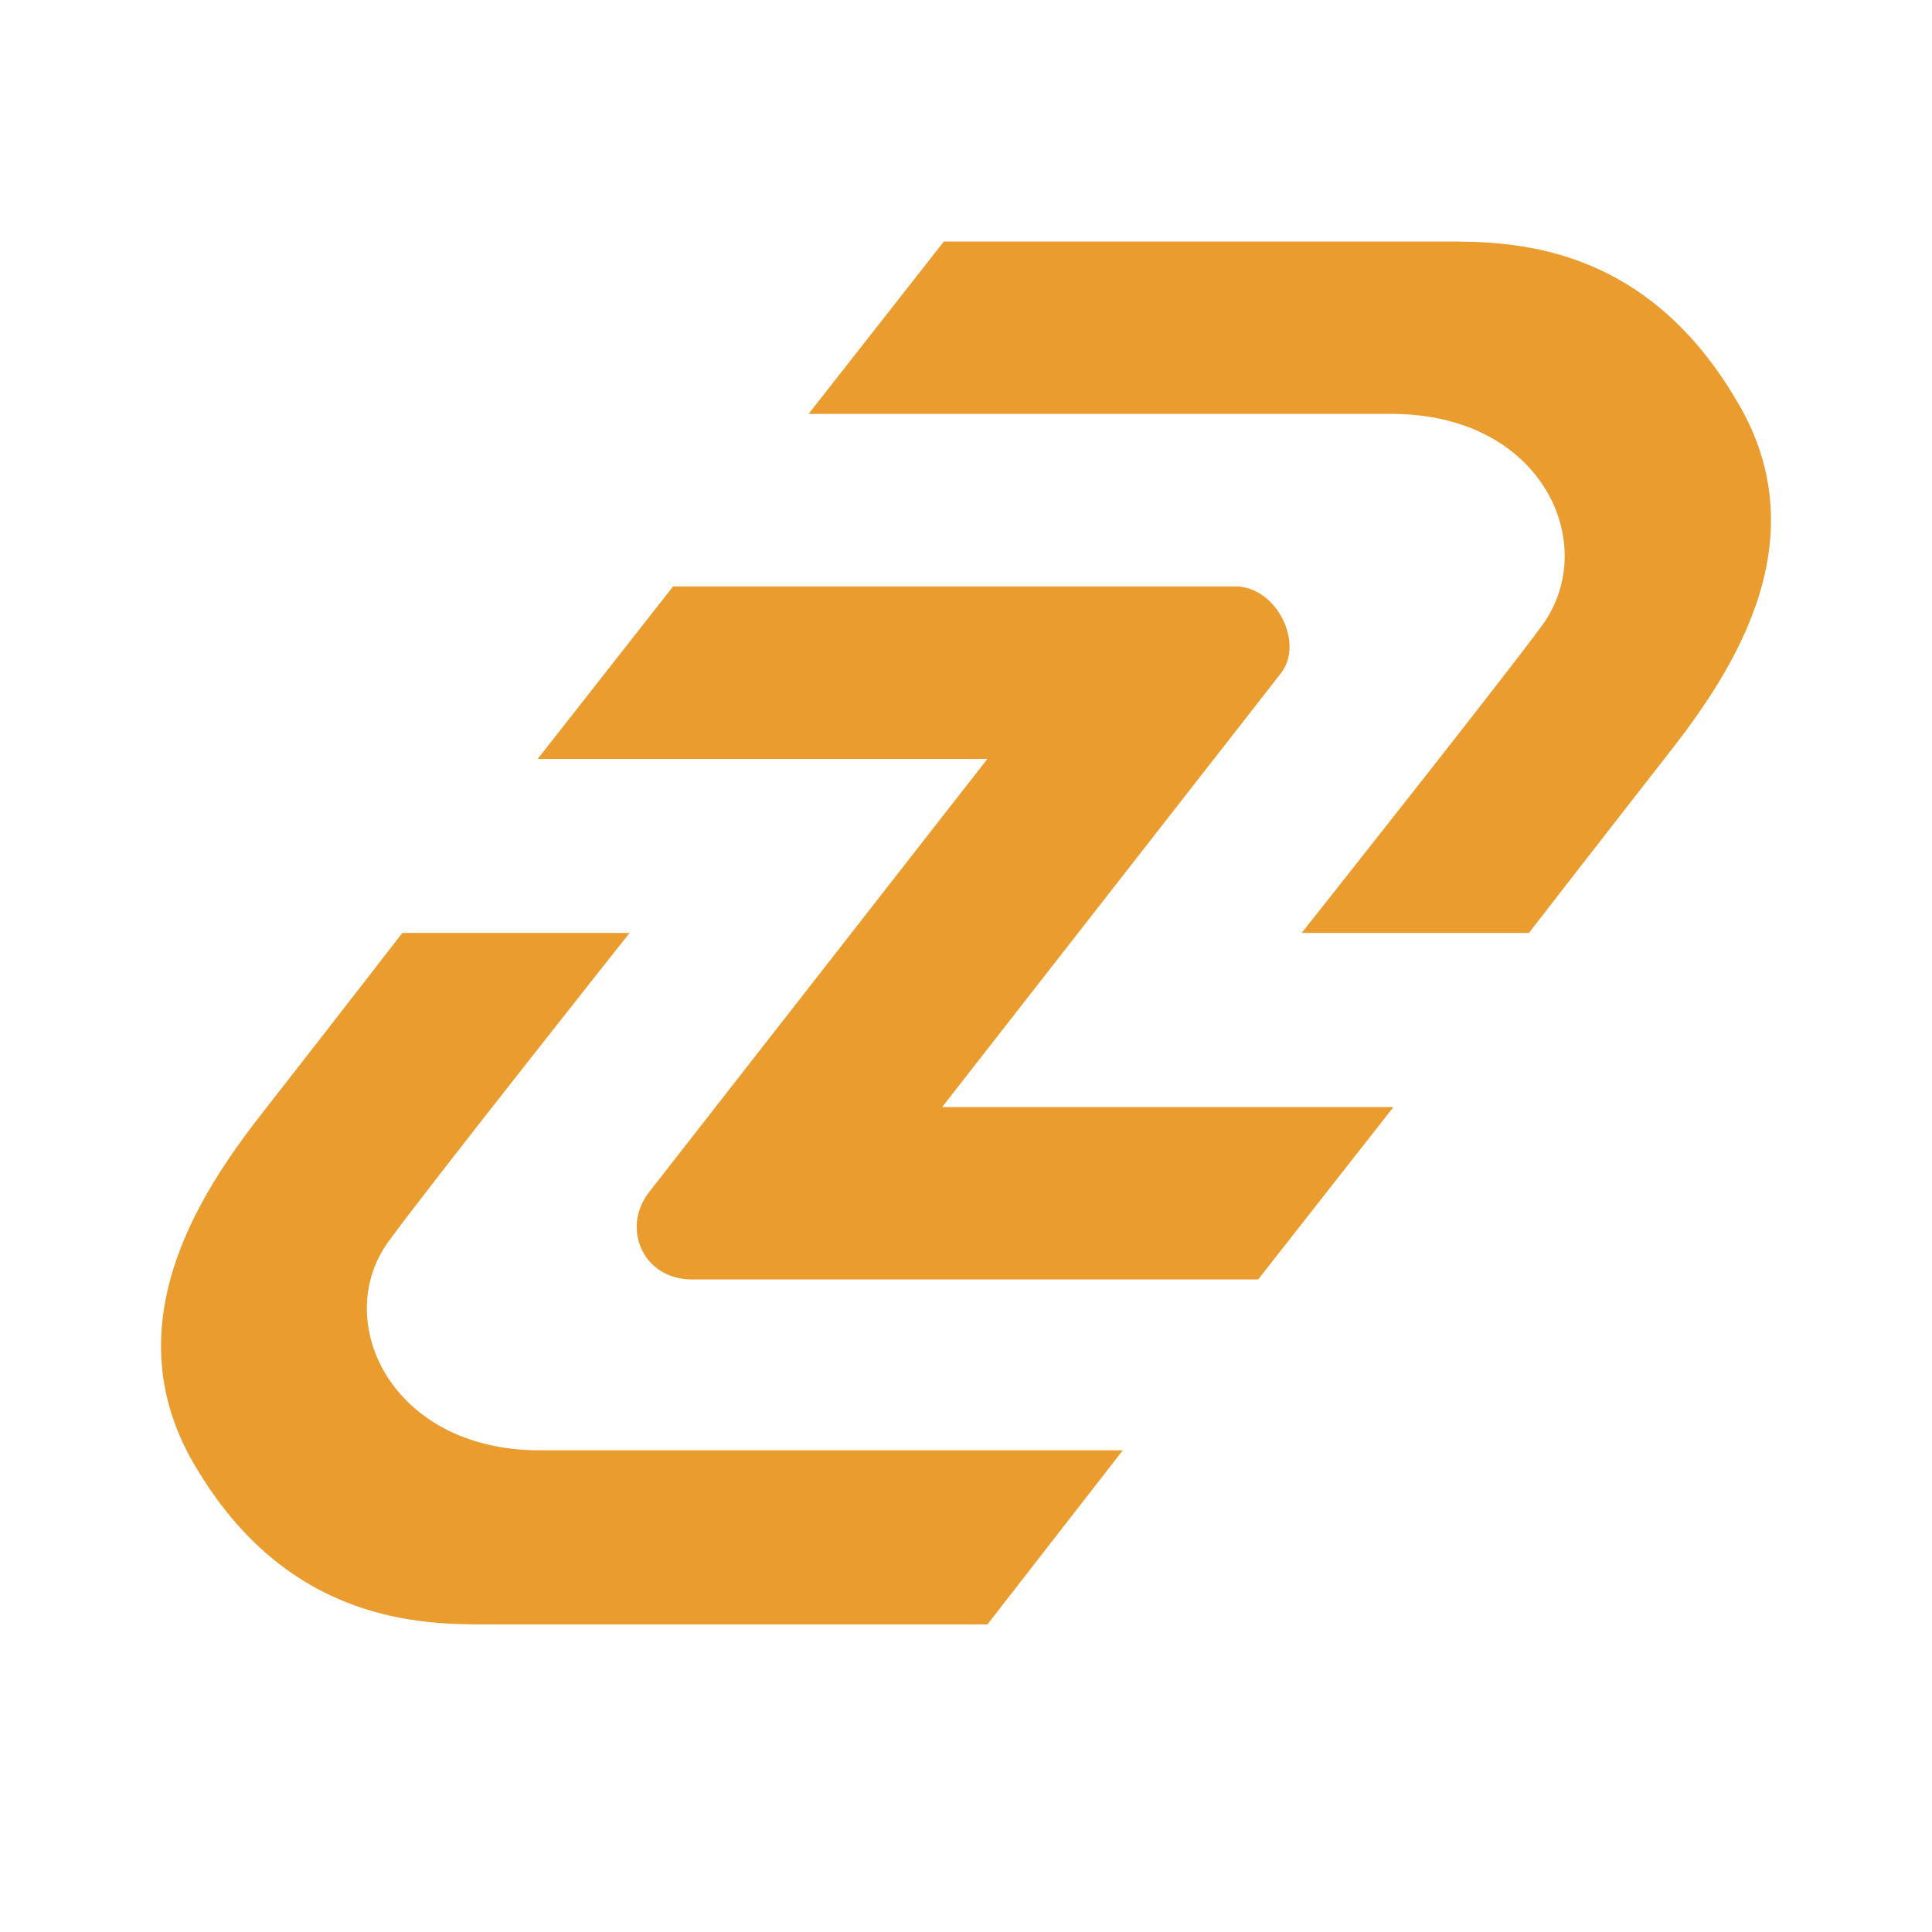
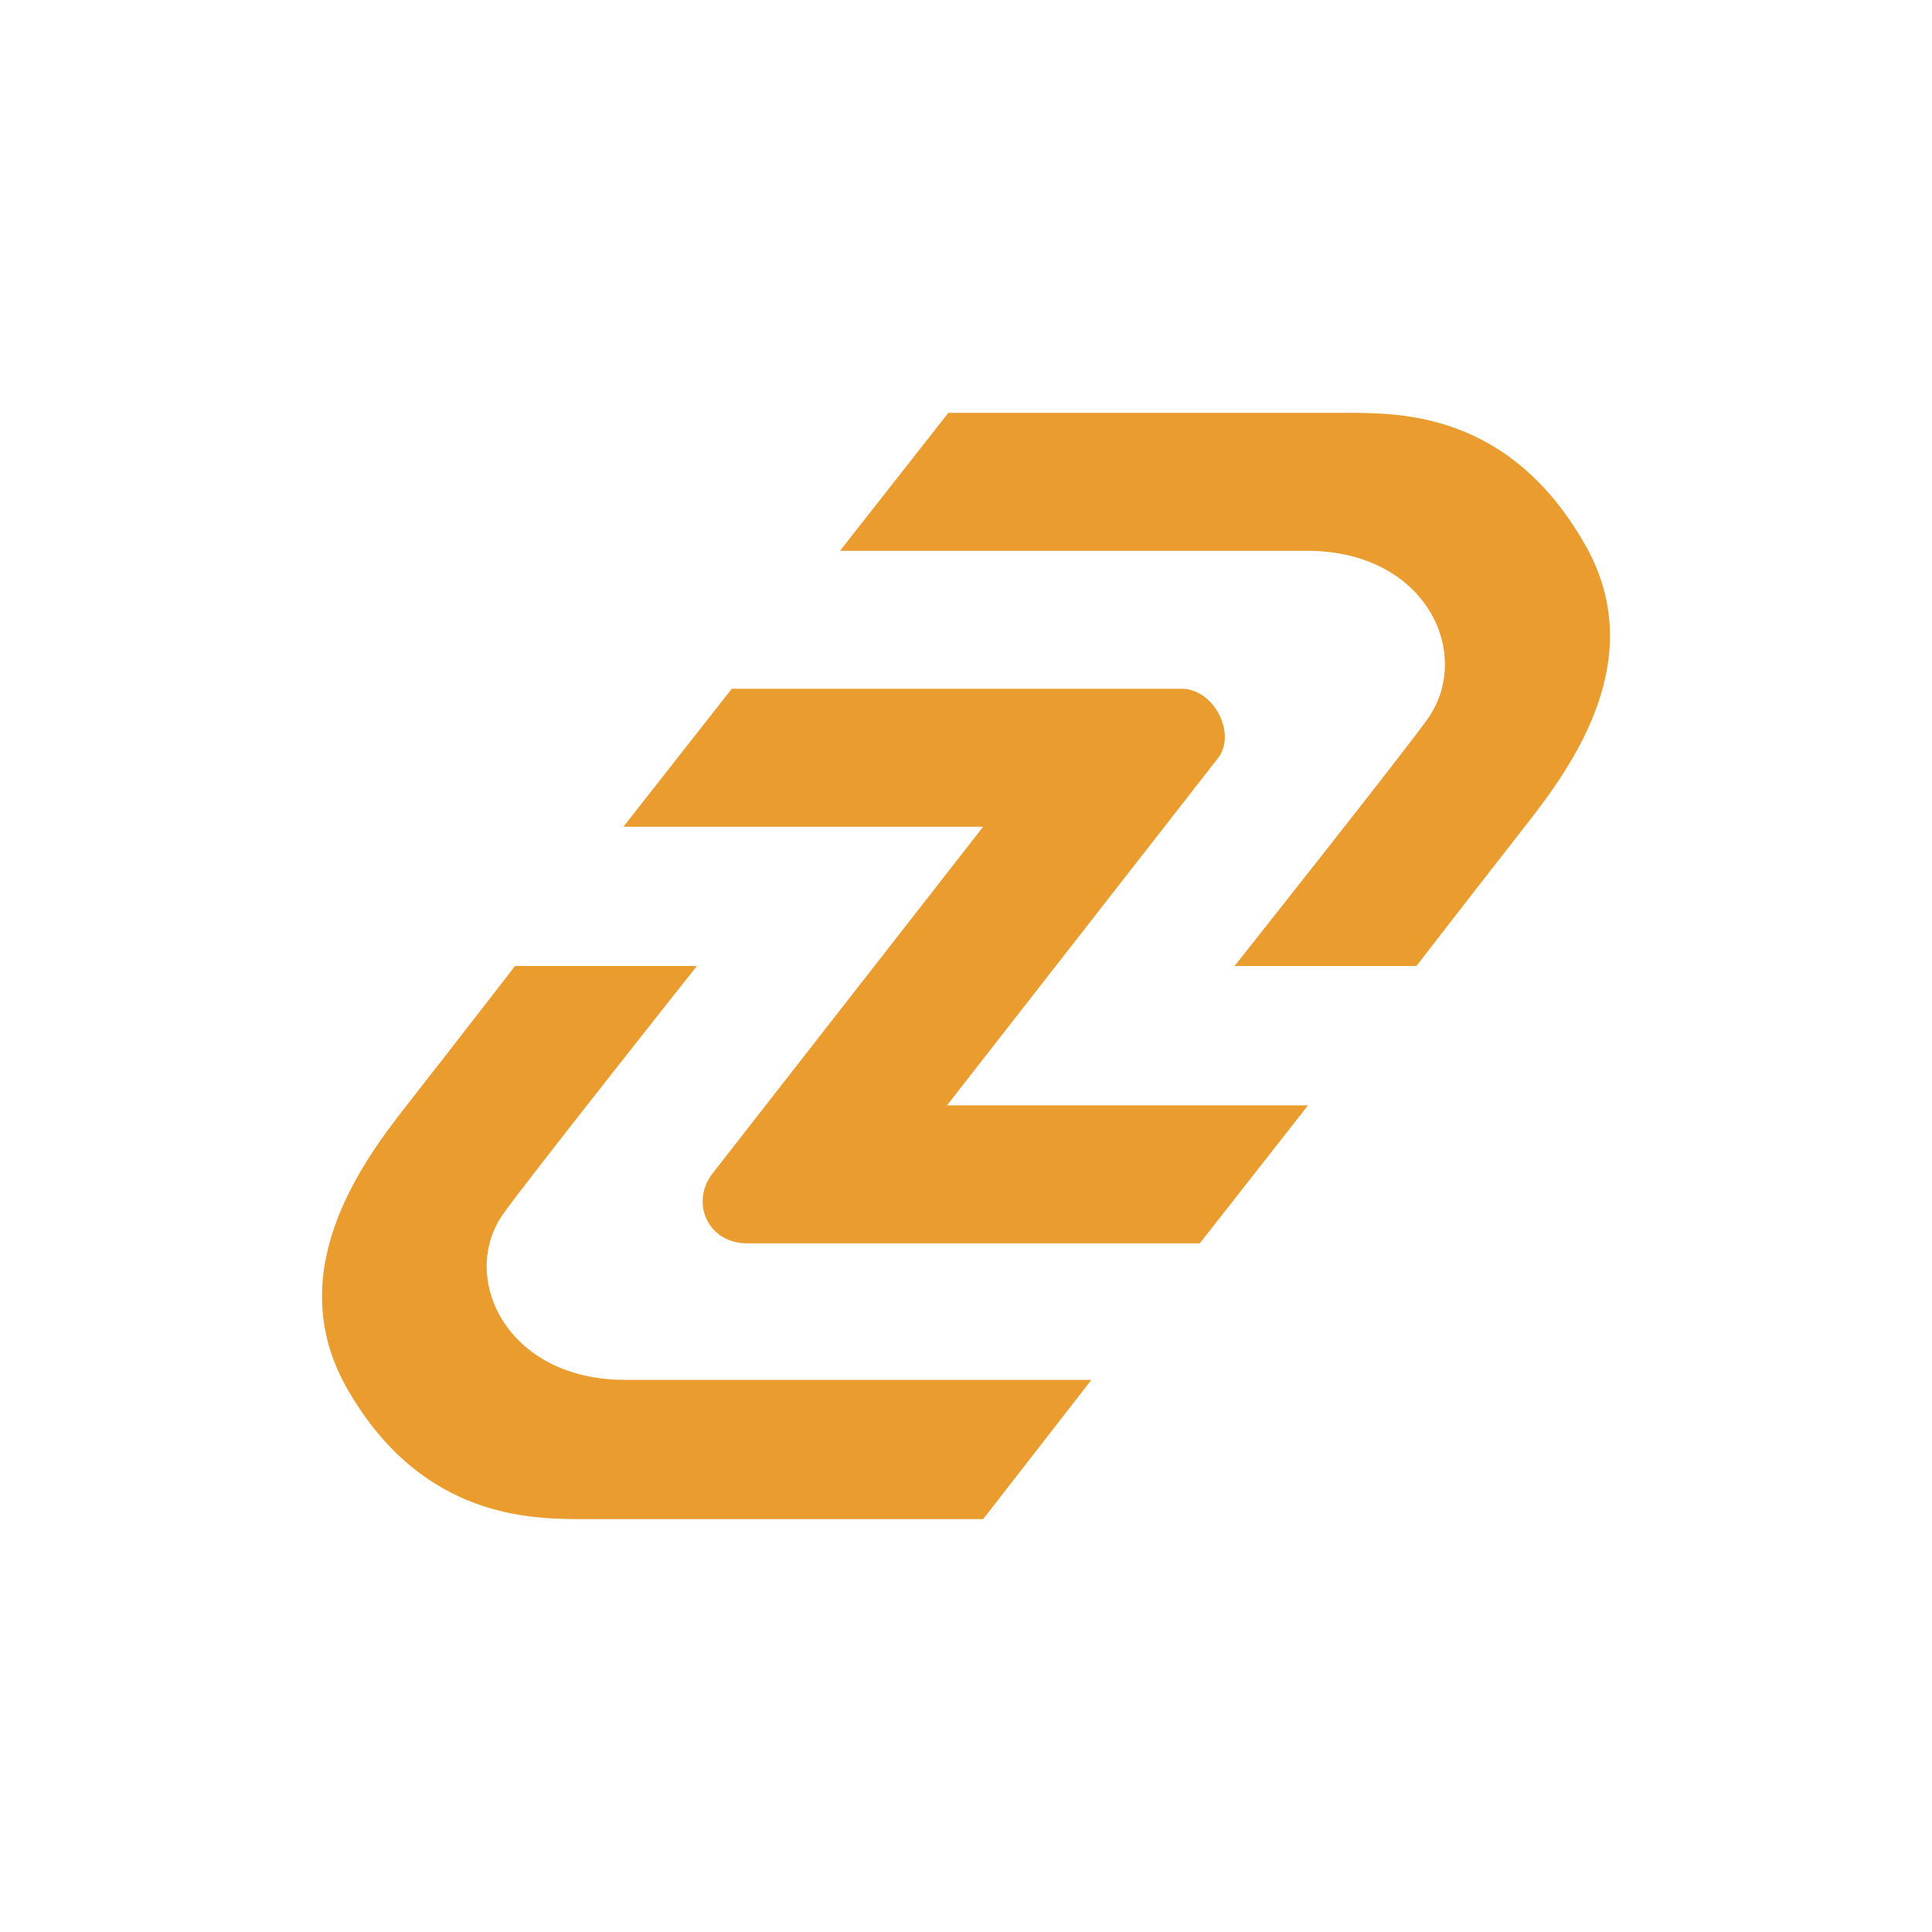
<svg xmlns="http://www.w3.org/2000/svg" width="24" height="24" fill="none" viewBox="0 0 24 24">
-   <path fill="#EA9C2F" d="M17.932 3h-6.207l-1.681 2.142h7.247c1.862 0 2.583 1.602 1.883 2.603-.401.56-3.004 3.844-3.004 3.844h2.823s.821-1.06 1.682-2.162c.74-.941 1.982-2.643.901-4.445C20.415 3 18.753 3 17.932 3M4.818 15.434c.4-.561 3.003-3.845 3.003-3.845H4.998s-.82 1.061-1.682 2.163c-.74.94-1.962 2.643-.9 4.445 1.16 1.982 2.842 1.982 3.643 1.982h6.207l1.682-2.163H6.7c-1.842 0-2.583-1.601-1.882-2.582" />
-   <path fill="#EA9C2F" d="M15.91 8.366c.3-.38-.06-1.081-.56-1.081H8.361L6.68 9.427h5.586L8.06 14.813c-.34.44-.08 1.081.54 1.081h7.029l1.681-2.142h-5.606z" />
+   <path fill="#EA9C2F" d="M16.746 5.129H11.78l-1.345 1.713h5.798c1.49 0 2.066 1.282 1.506 2.083-.32.448-2.403 3.075-2.403 3.075h2.259s.656-.849 1.345-1.73c.593-.753 1.586-2.114.72-3.556-.928-1.585-2.258-1.585-2.914-1.585M6.254 15.075C6.574 14.627 8.657 12 8.657 12H6.398s-.656.849-1.345 1.73c-.593.753-1.57 2.114-.72 3.556.928 1.585 2.274 1.585 2.914 1.585h4.966l1.345-1.73H7.76c-1.474 0-2.066-1.28-1.506-2.066" />
+   <path fill="#EA9C2F" d="M15.128 9.421c.24-.304-.048-.865-.449-.865H9.09L7.744 10.27h4.469l-3.364 4.31c-.272.352-.064.865.433.865h5.622l1.345-1.714h-4.485z" />
</svg>
